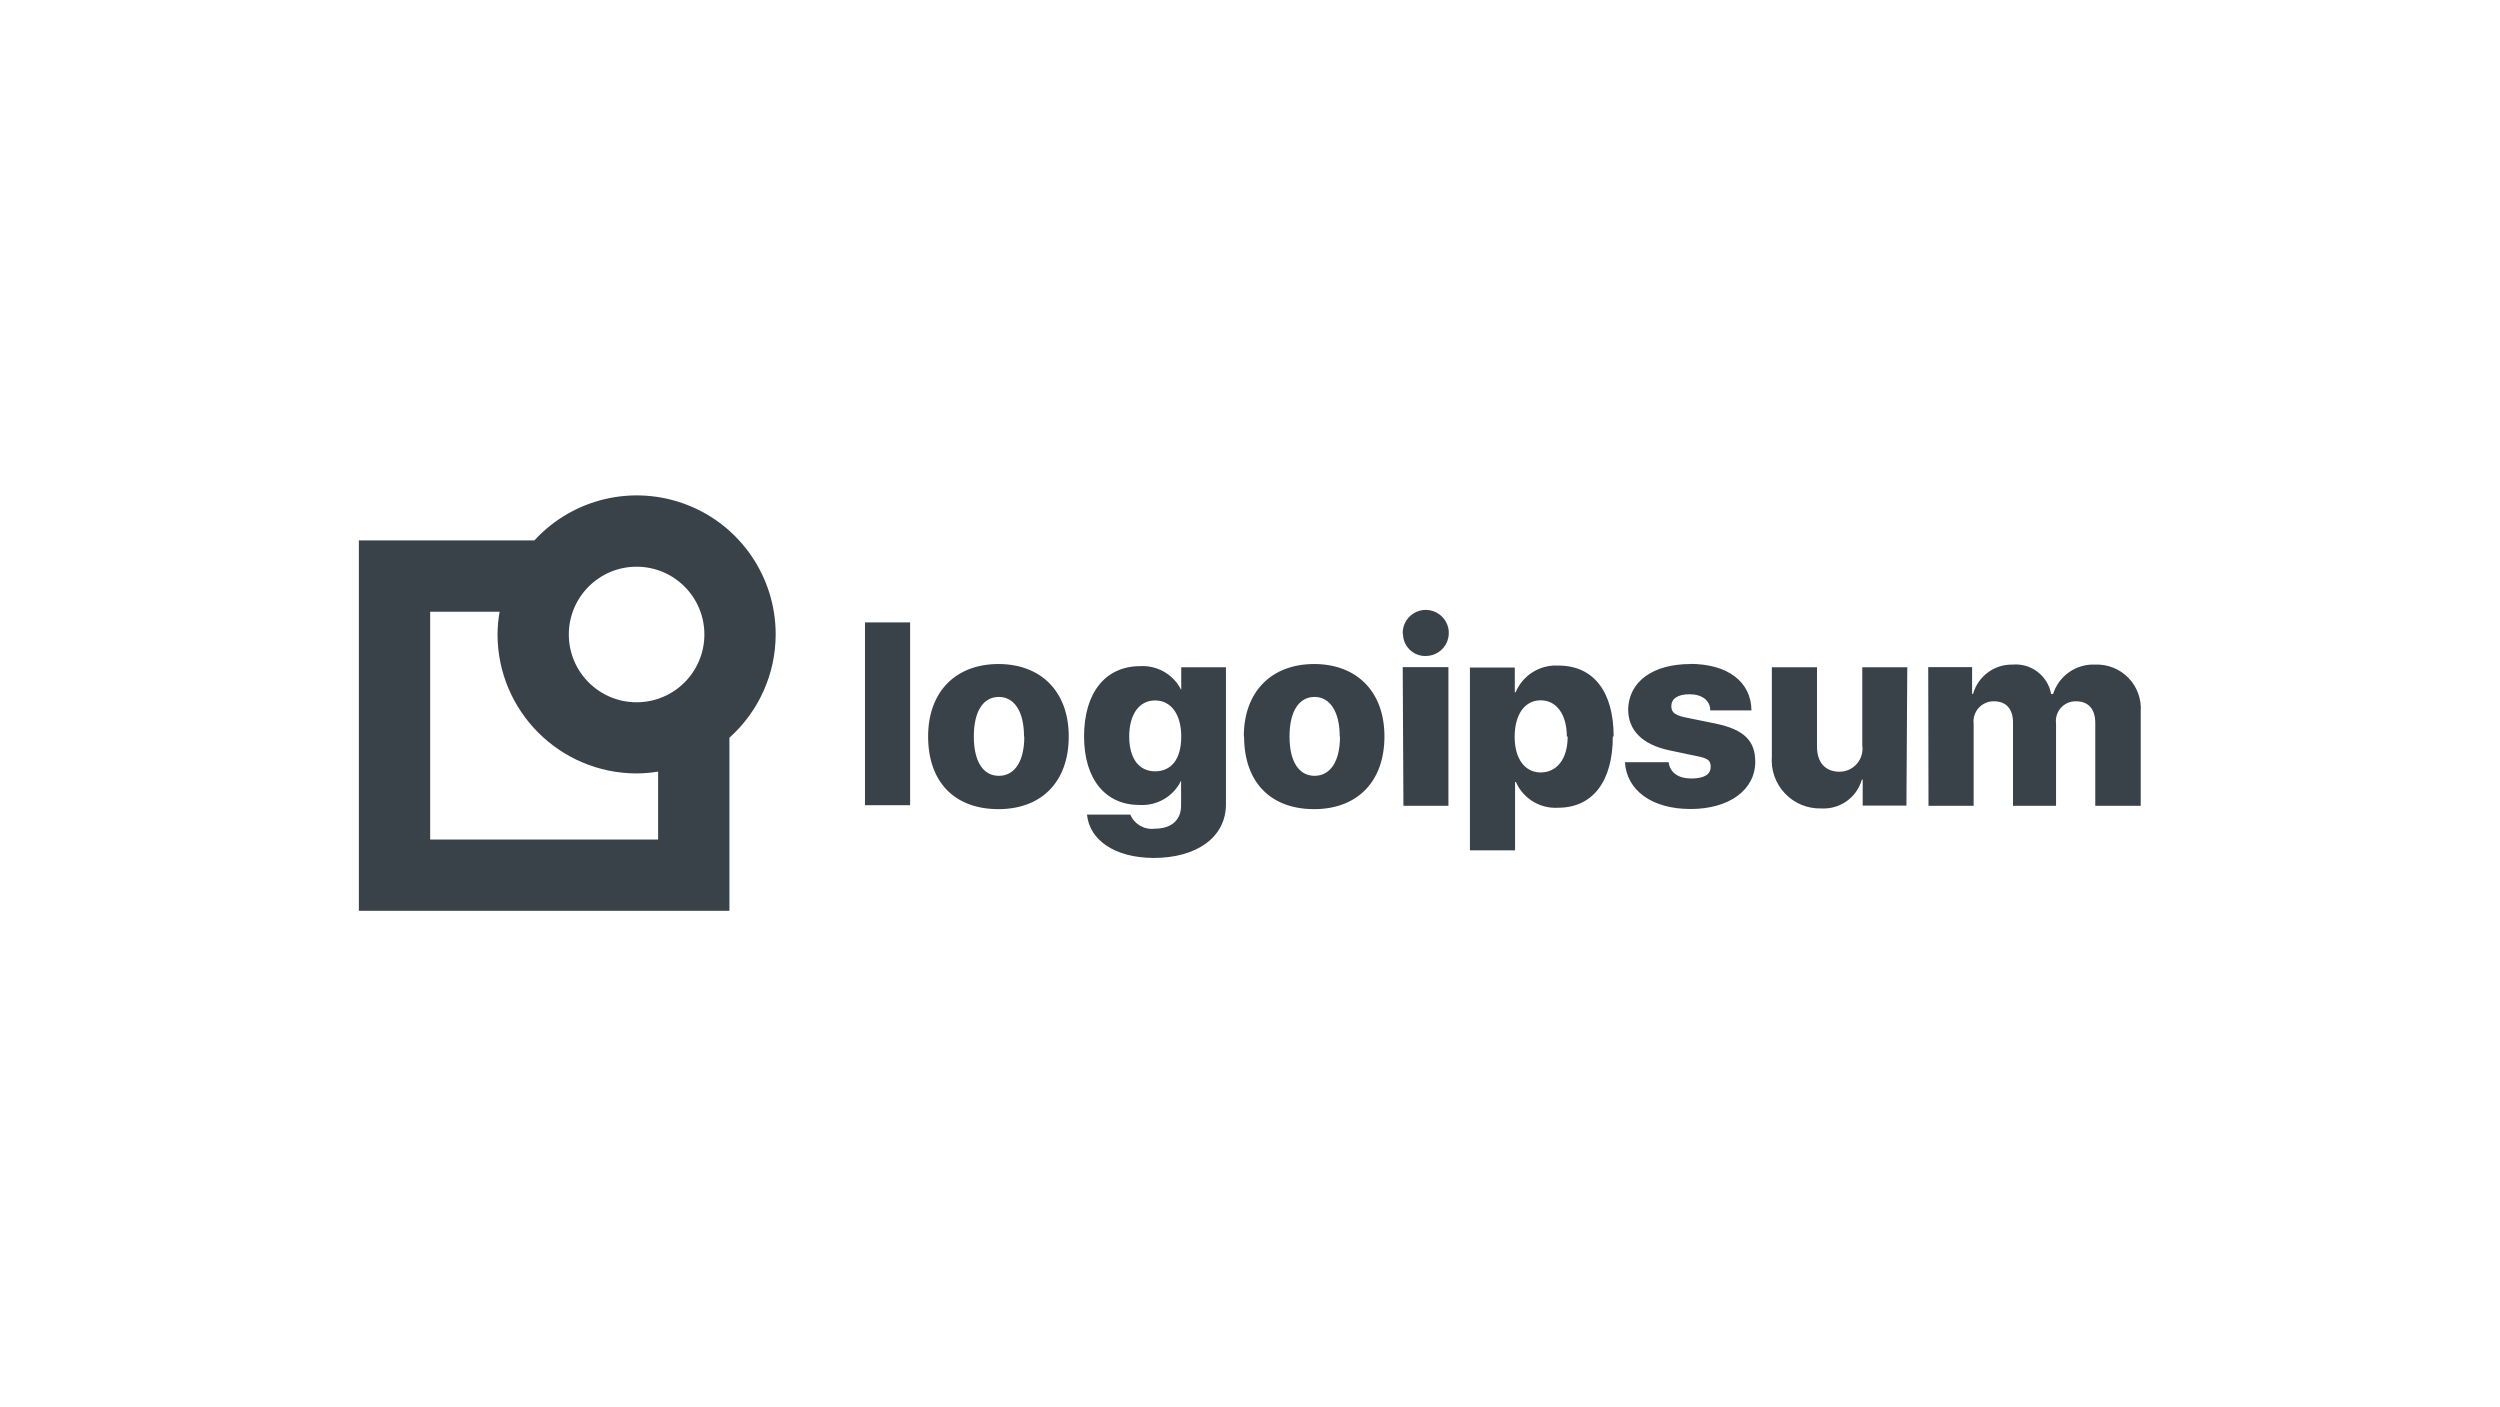
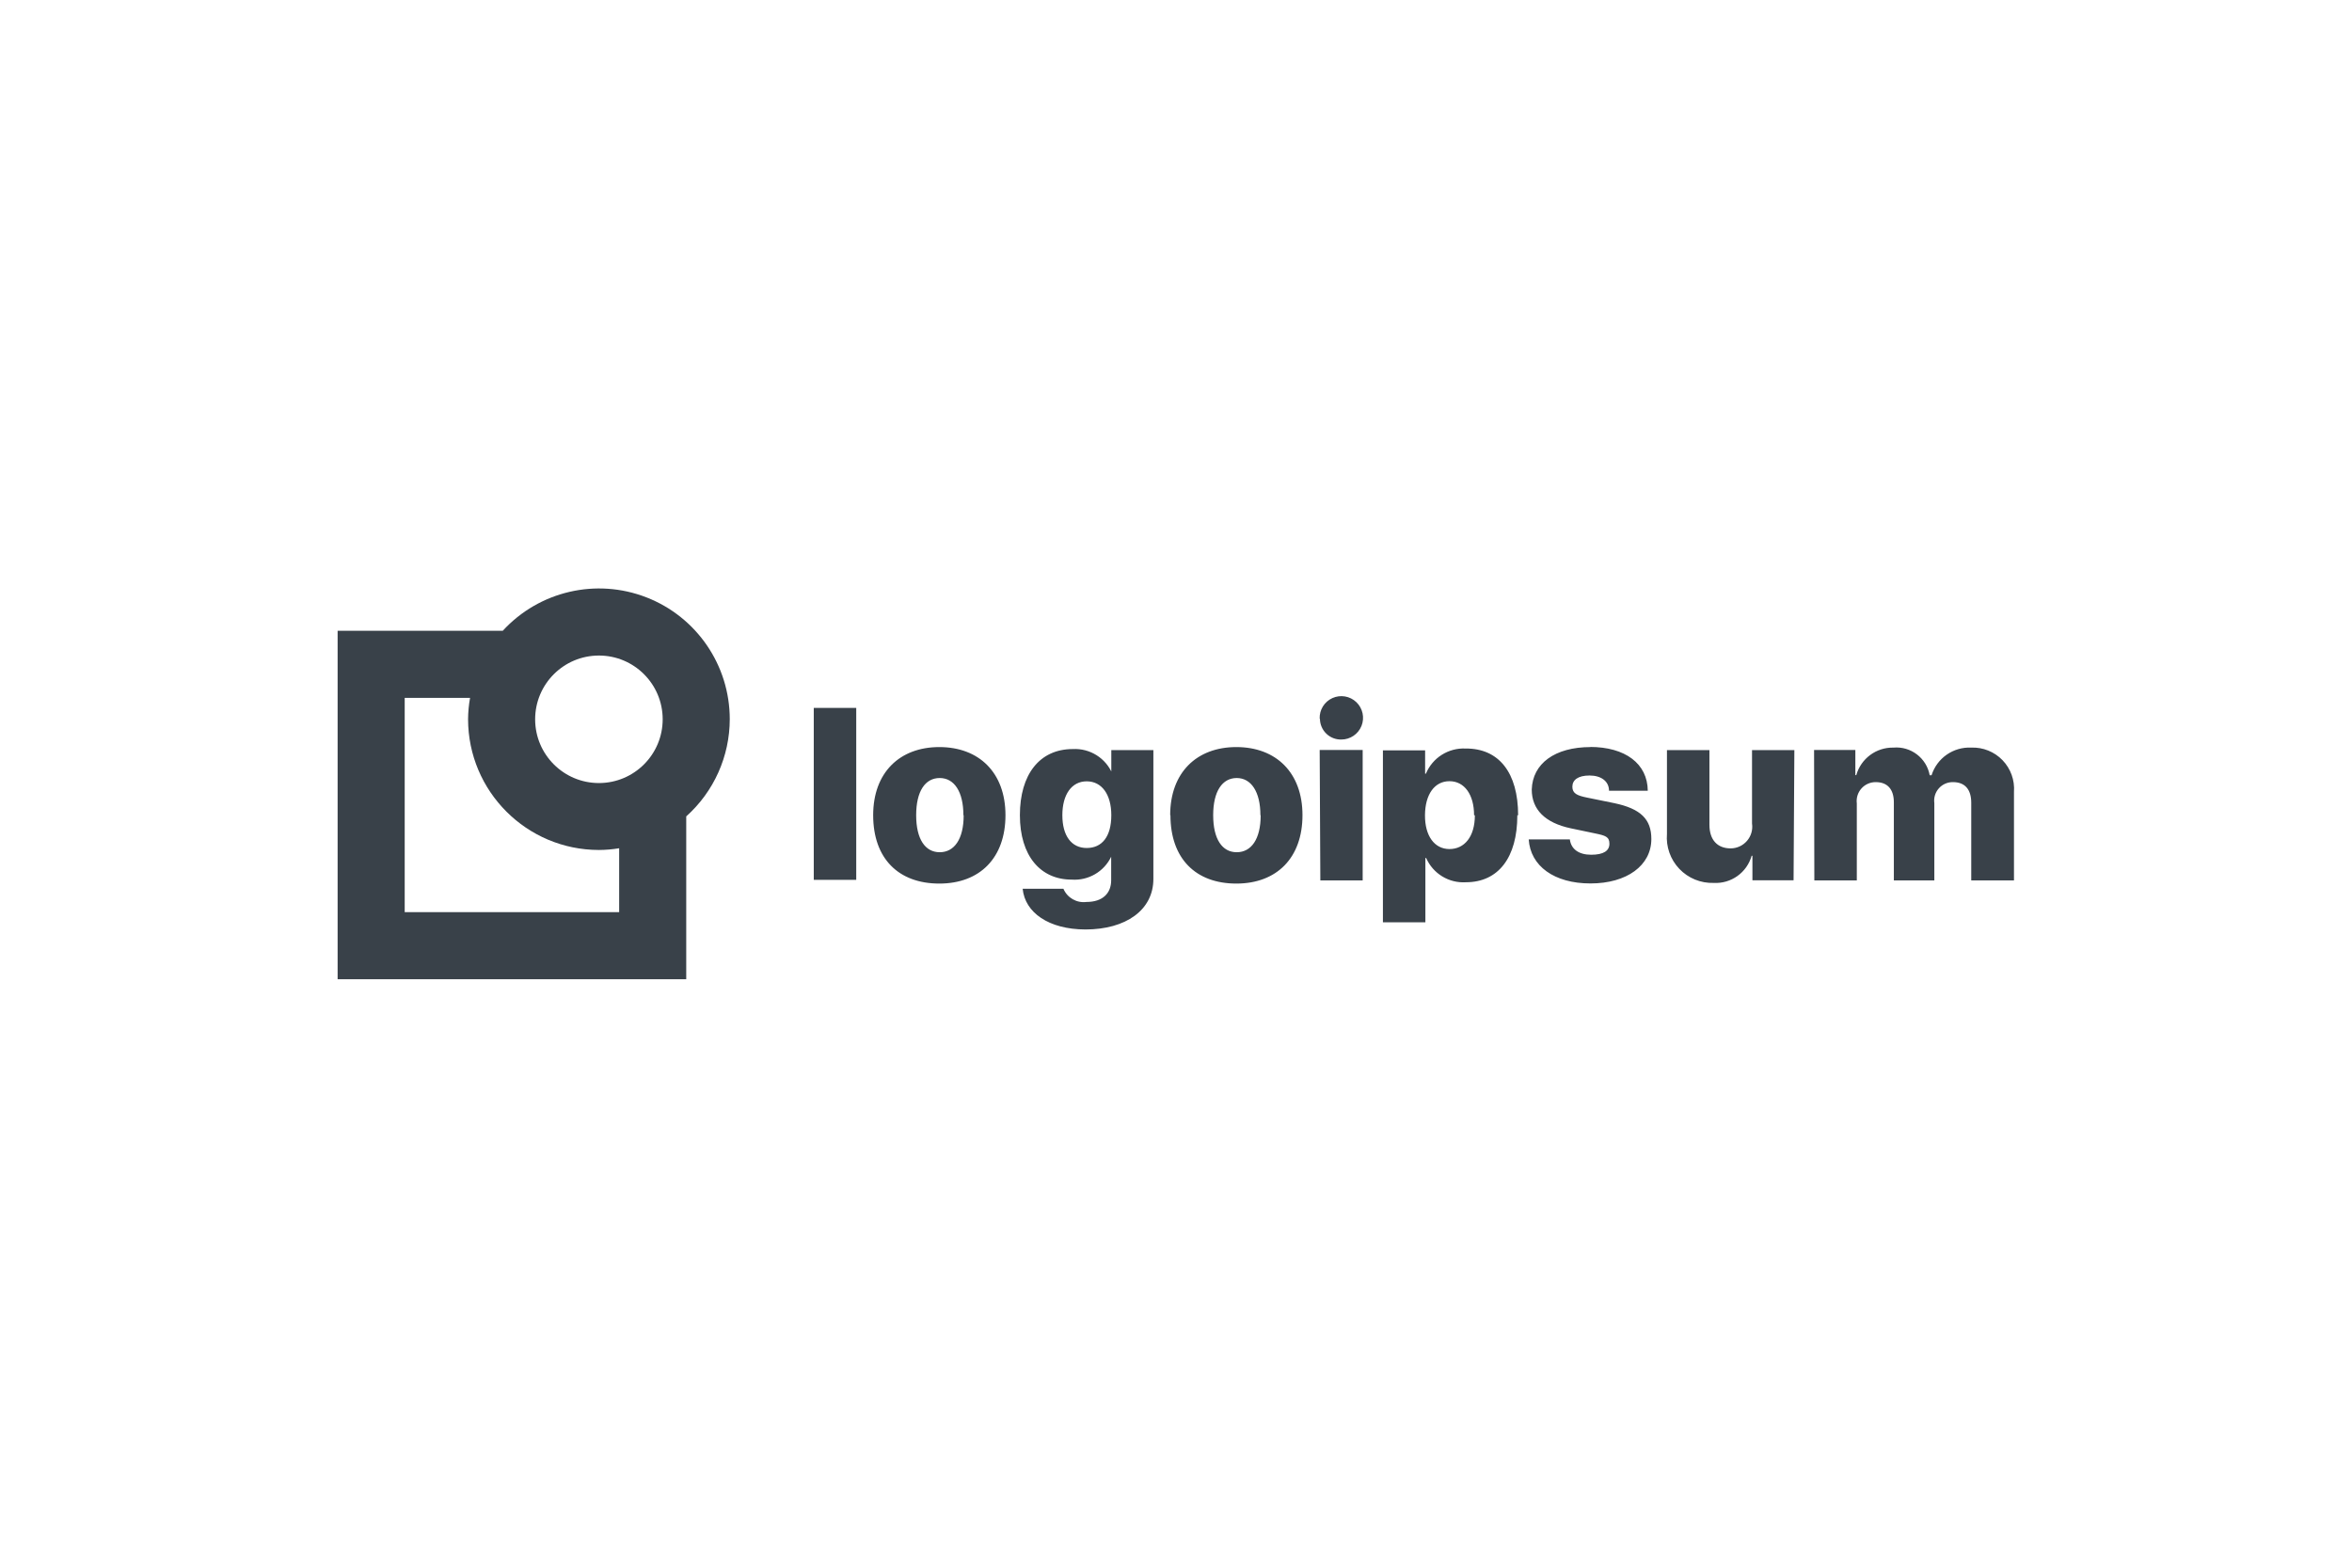
- <svg xmlns="http://www.w3.org/2000/svg" id="logoipsum" data-name="logoipsum" viewBox="0 0 177.78 100">
+ <svg xmlns="http://www.w3.org/2000/svg" id="logoipsum" data-name="logoipsum" width="150px" height="100px" viewBox="0 0 177.78 100">
  <path d="M61.51,44.26h3.21v13H61.51ZM66,52.37c0-3.22,2-5.15,5-5.15s5,1.93,5,5.15-1.93,5.17-5,5.17S66,55.66,66,52.37Zm6.82,0c0-1.77-.69-2.81-1.79-2.81s-1.78,1-1.78,2.81.68,2.8,1.78,2.8S72.84,54.18,72.84,52.38Zm4.46,5.56h3.1a1.66,1.66,0,0,0,1.74,1c1.23,0,1.87-.66,1.87-1.64v-1.8H84a3.07,3.07,0,0,1-3,1.75c-2.35,0-3.91-1.79-3.91-4.87s1.49-5,4-5a3.07,3.07,0,0,1,3,1.89H84V47.45h3.18v9.74c0,2.35-2.08,3.82-5.14,3.82C79.26,61,77.48,59.73,77.3,57.94ZM84,52.37c0-1.57-.72-2.56-1.86-2.56s-1.84,1-1.84,2.56.69,2.48,1.84,2.48S84,54,84,52.37Zm4.45,0c0-3.22,2-5.15,5-5.15s5,1.93,5,5.15-1.94,5.17-5,5.17S88.47,55.66,88.47,52.37Zm6.82,0c0-1.77-.7-2.81-1.79-2.81s-1.78,1-1.78,2.81.68,2.8,1.78,2.8S95.29,54.18,95.29,52.38Zm4.48-7.29a1.64,1.64,0,1,1,1.64,1.57A1.58,1.58,0,0,1,99.77,45.09Zm0,2.36H103V57.3h-3.2Zm14.94,4.93c0,3.21-1.44,5.07-3.89,5.07a3.07,3.07,0,0,1-3-1.83h-.06v4.86h-3.21v-13h3.19v1.76h.06a3.09,3.09,0,0,1,3-1.9C113.3,47.31,114.75,49.16,114.75,52.38Zm-3.27,0c0-1.56-.73-2.57-1.86-2.57s-1.84,1-1.85,2.57.72,2.56,1.85,2.56S111.48,54,111.48,52.38Zm8.75-5.16c2.69,0,4.36,1.27,4.38,3.31h-2.93c0-.71-.59-1.15-1.47-1.15s-1.3.34-1.3.85.37.67,1.11.82l2.06.42c2,.42,2.8,1.22,2.8,2.71,0,2-1.85,3.36-4.6,3.36s-4.54-1.32-4.67-3.33h3.11c.09.73.67,1.16,1.61,1.16s1.38-.3,1.38-.83-.3-.62-1.07-.78l-1.86-.39c-1.93-.41-2.94-1.42-2.94-2.93C115.84,48.47,117.52,47.22,120.23,47.22Zm15.4,10.08h-3.11V55.44h-.06a2.82,2.82,0,0,1-2.87,2.05A3.43,3.43,0,0,1,126,53.78V47.45h3.21v5.64c0,1.16.61,1.79,1.61,1.79A1.64,1.64,0,0,0,132.43,53V47.45h3.2Zm1.55-9.85h3.12v1.9h.07a2.86,2.86,0,0,1,2.81-2.08,2.56,2.56,0,0,1,2.74,2.09H146a3,3,0,0,1,3-2.09,3.12,3.12,0,0,1,3.23,3.35V57.3H149V51.43c0-1-.47-1.56-1.38-1.56a1.4,1.4,0,0,0-1.41,1.59V57.3h-3.06V51.4c0-1-.49-1.53-1.37-1.53a1.43,1.43,0,0,0-1.43,1.61V57.3h-3.21Z" style="fill:#394149" />
  <path d="M55.16,45.11A9.88,9.88,0,0,0,38,38.43H25.52V64.77H51.87V52.46A9.87,9.87,0,0,0,55.16,45.11Zm-5.07,0a4.82,4.82,0,1,1-4.82-4.81A4.82,4.82,0,0,1,50.09,45.11ZM46.8,59.7H30.59V43.5h4.94a9.55,9.55,0,0,0-.15,1.61A9.9,9.9,0,0,0,45.27,55a9.67,9.67,0,0,0,1.53-.13Z" style="fill:#394149" />
</svg>
